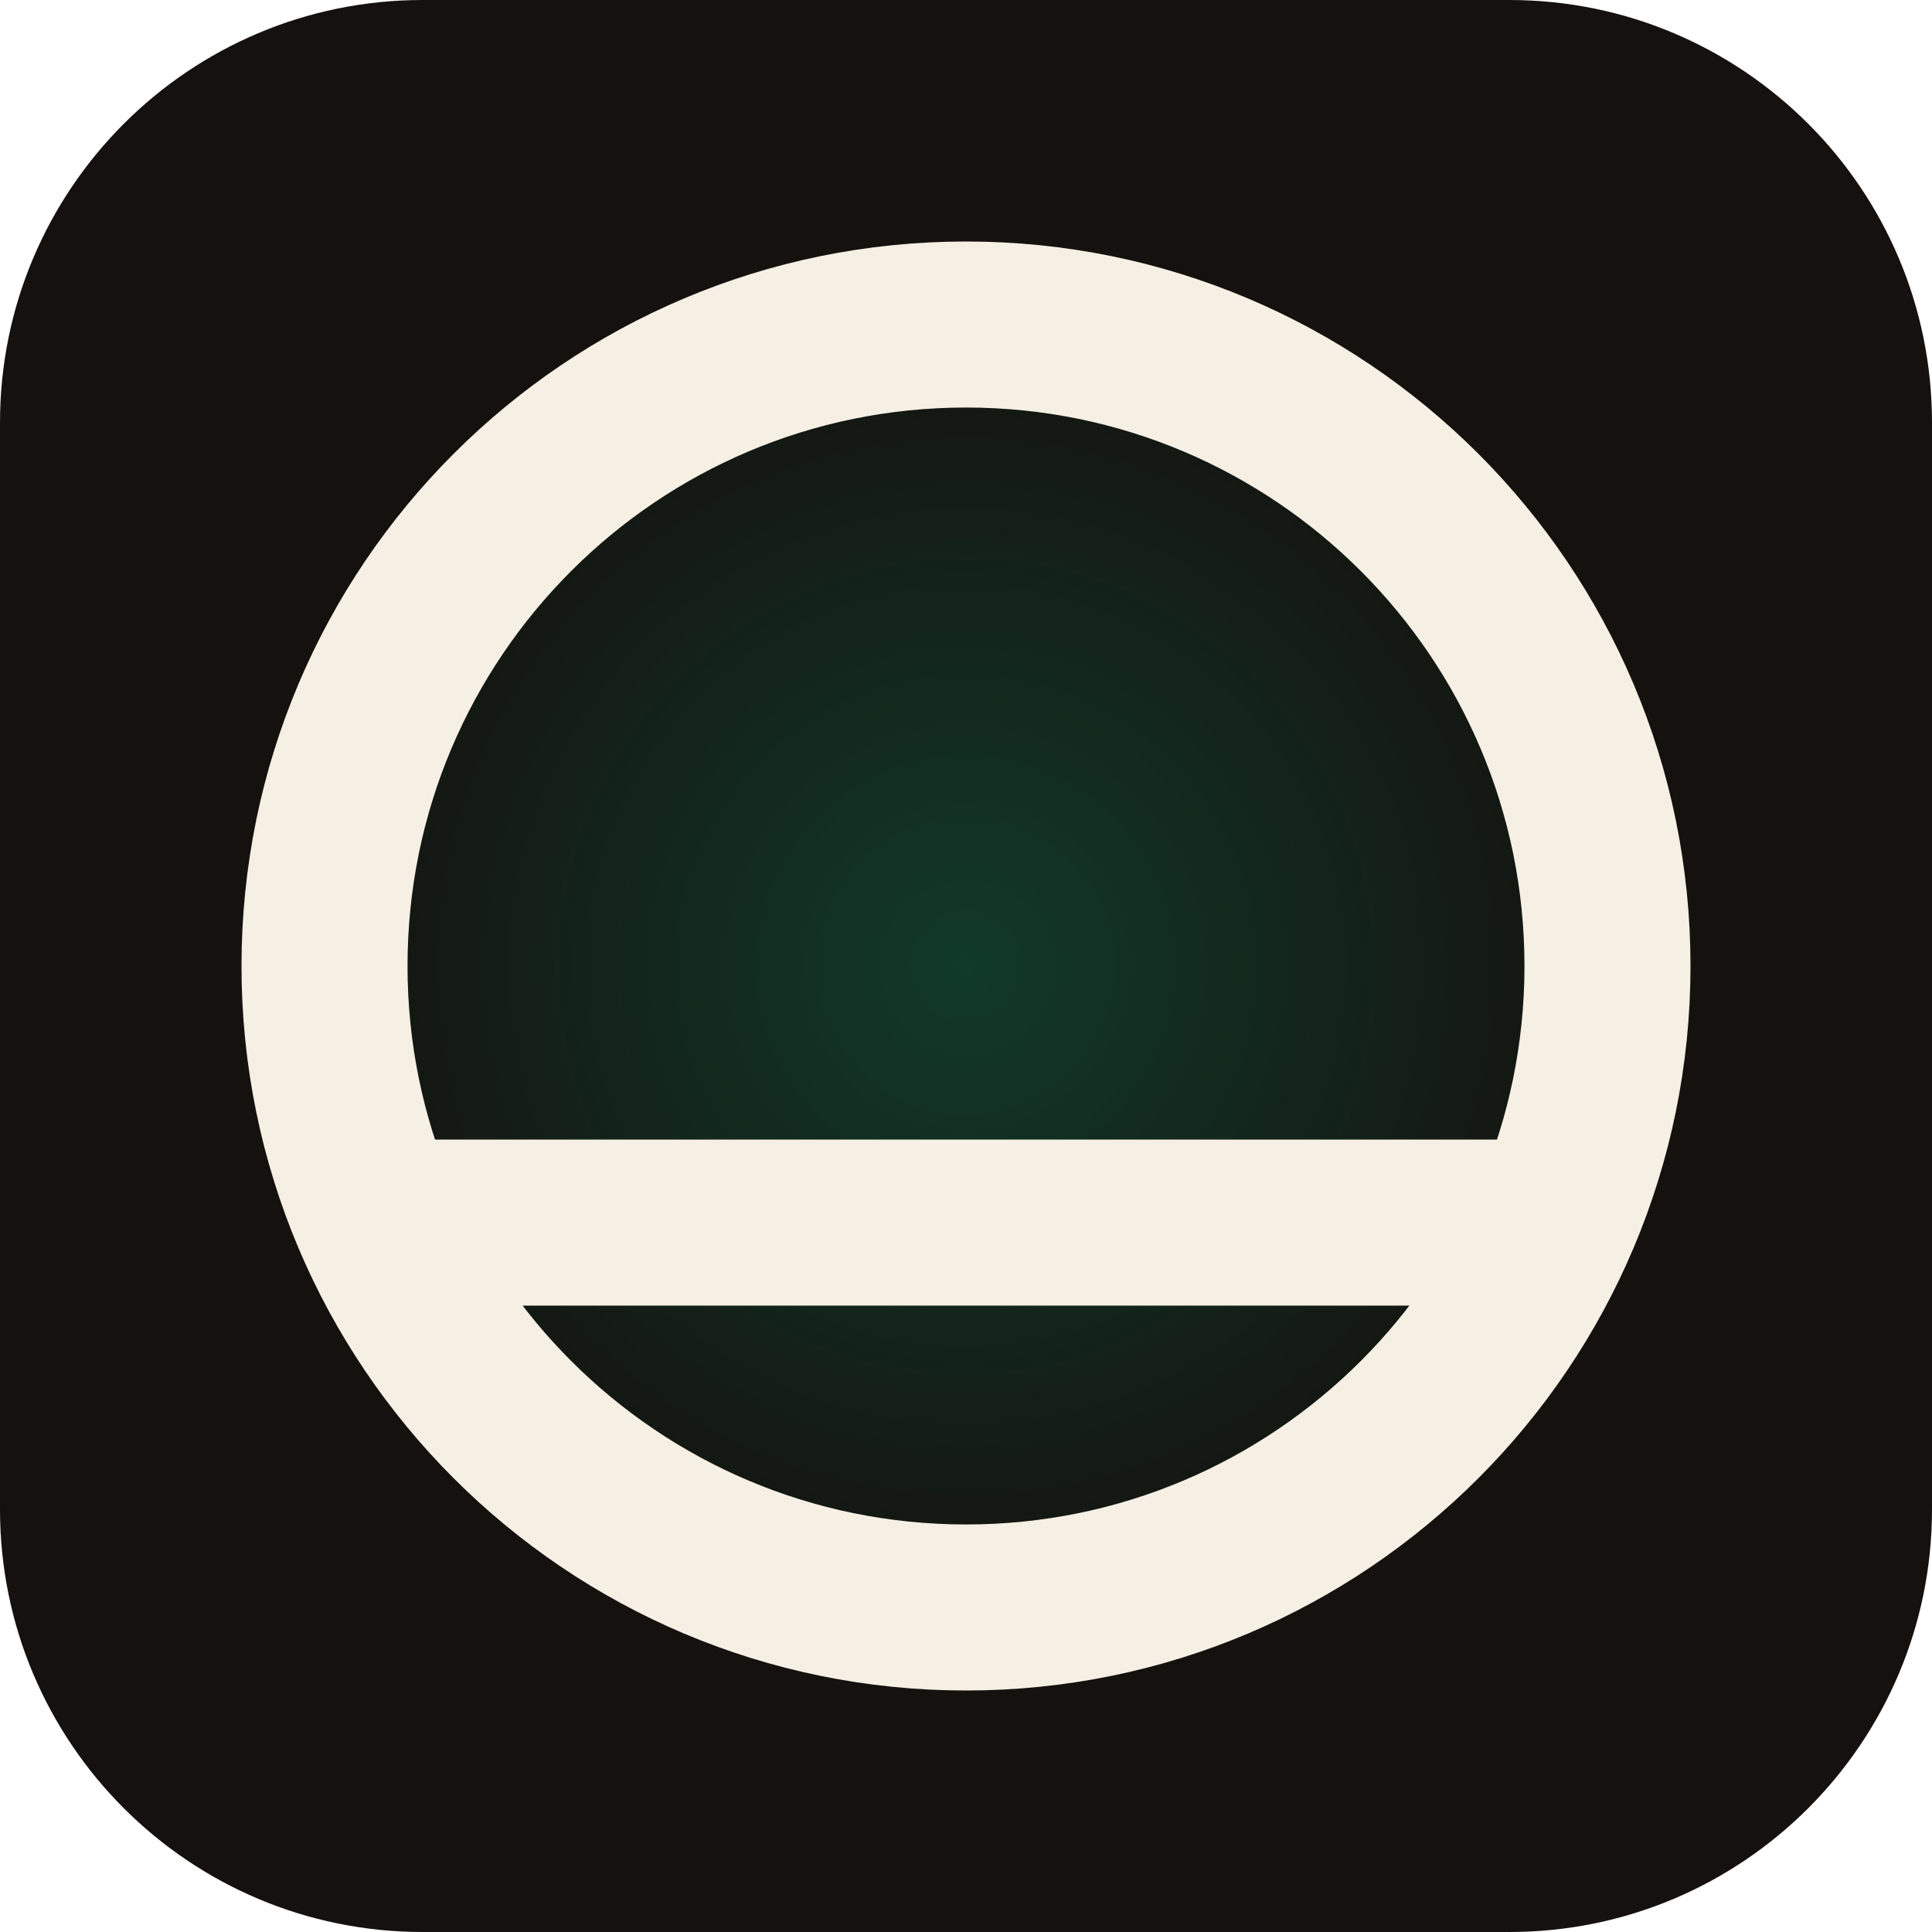
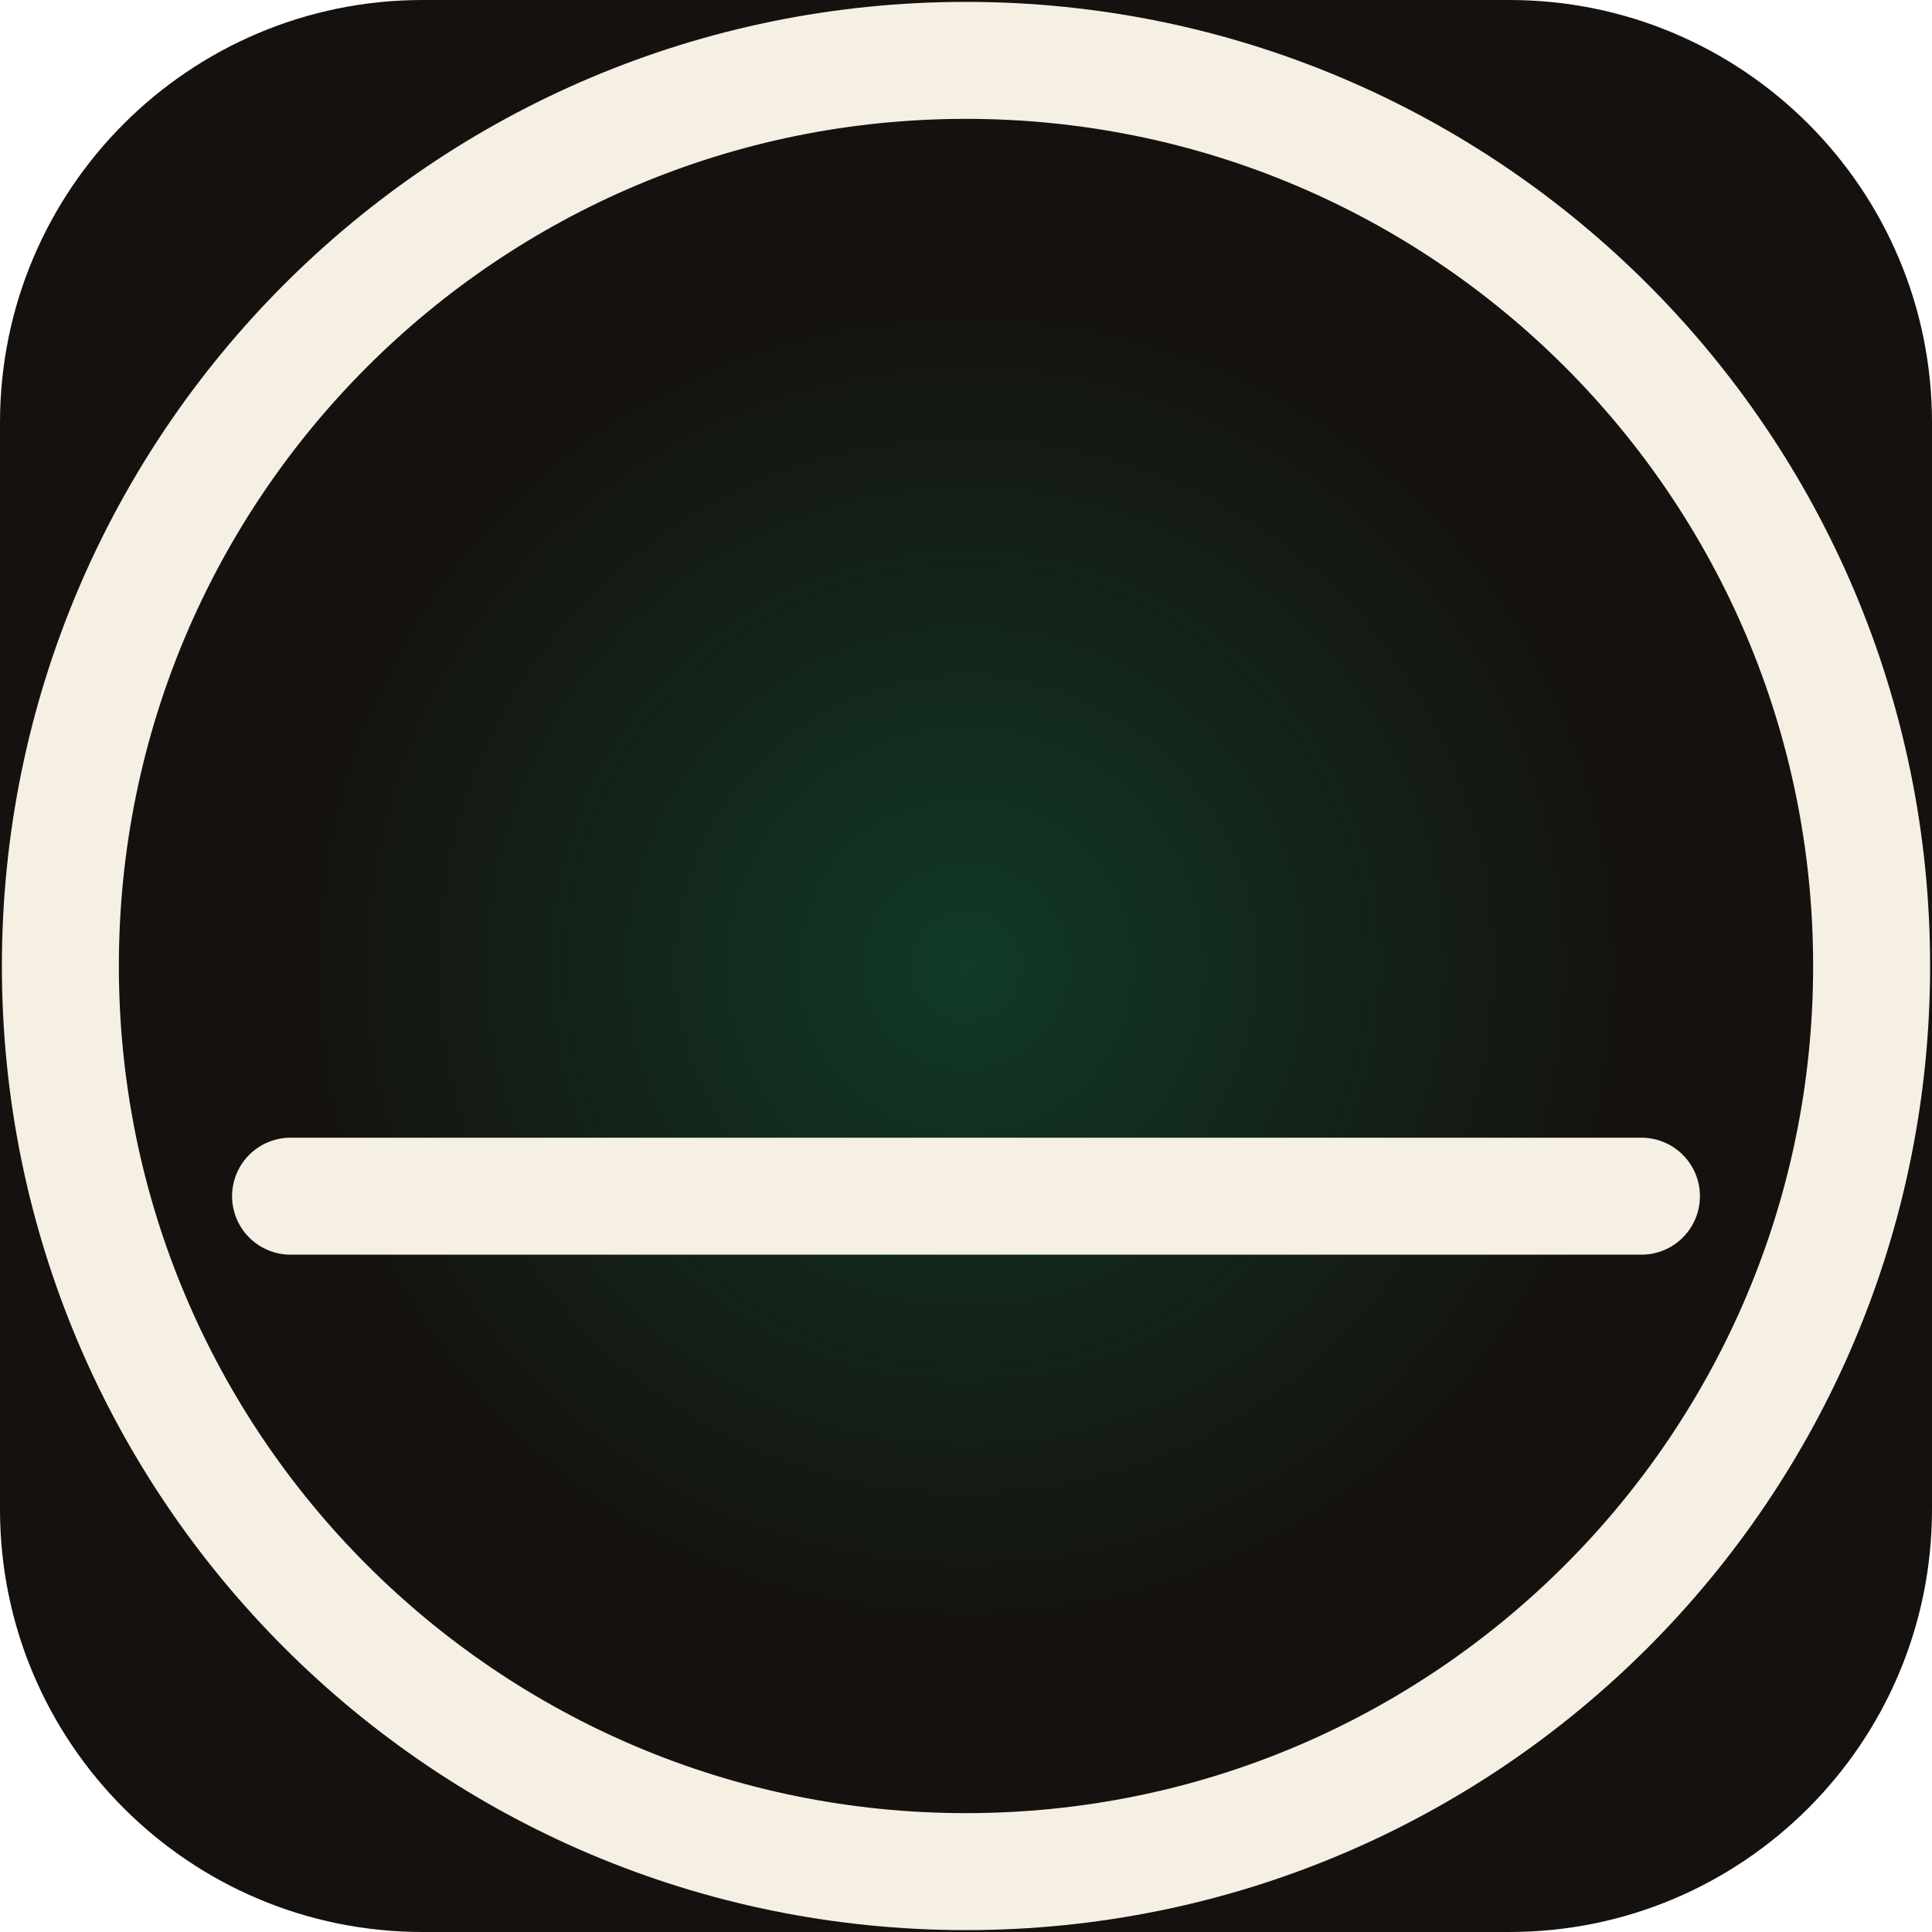
<svg xmlns="http://www.w3.org/2000/svg" viewBox="0 0 512 512">
  <defs>
    <radialGradient id="glow" cx="50%" cy="50%" r="50%">
      <stop offset="0%" stop-color="#00F5A0" stop-opacity="0.18" />
      <stop offset="70%" stop-color="#00F5A0" stop-opacity="0" />
    </radialGradient>
  </defs>
  <rect width="512" height="512" rx="112" fill="#15110E" />
  <rect width="512" height="512" rx="112" fill="url(#glow)" />
-   <circle cx="256" cy="256" r="170" fill="none" stroke="#F5EFE4" stroke-width="44" />
-   <line x1="108" y1="324" x2="404" y2="324" stroke="#F5EFE4" stroke-width="44" stroke-linecap="round" />
+   <circle cx="256" cy="256" r="240" fill="none" stroke="#F5EFE4" stroke-width="31" />
+   <line x1="77" y1="317" x2="435" y2="317" stroke="#F5EFE4" stroke-width="31" stroke-linecap="round" />
</svg>
